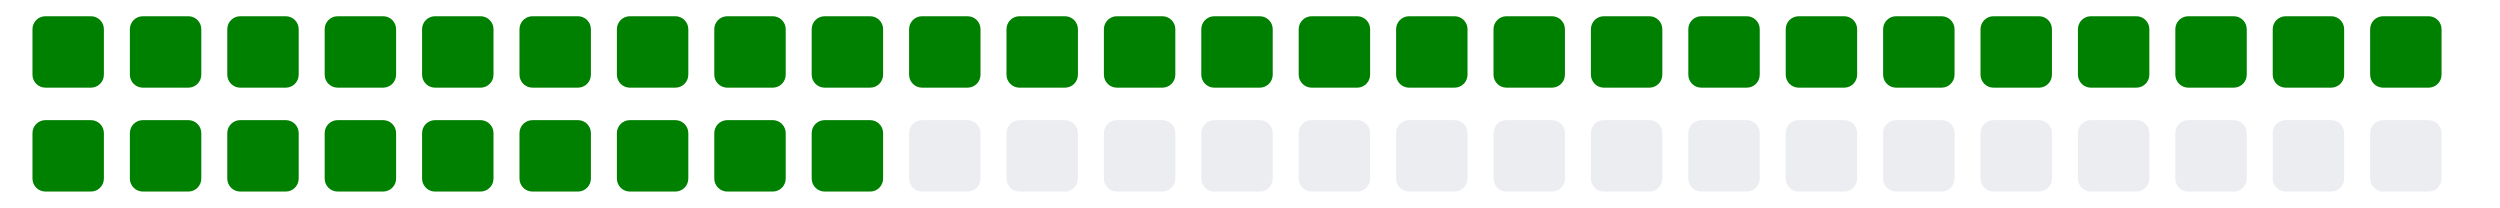
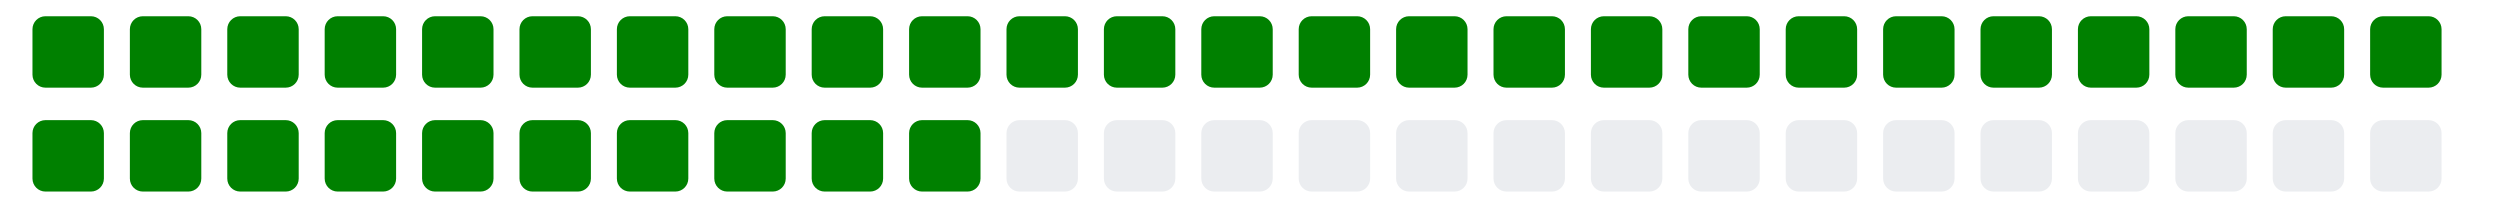
<svg xmlns="http://www.w3.org/2000/svg" viewBox="0 0 385 11" width="385" height="32">
  <g>
    <rect class="day" x="5" y="-8" width="11" height="11" fill="#008000" rx="2" ry="2" />
    <rect class="day" x="5" y="8" width="11" height="11" fill="#008000" rx="2" ry="2" />
    <rect class="day" x="20" y="-8" width="11" height="11" fill="#008000" rx="2" ry="2" />
    <rect class="day" x="20" y="8" width="11" height="11" fill="#008000" rx="2" ry="2" />
    <rect class="day" x="35" y="-8" width="11" height="11" fill="#008000" rx="2" ry="2" />
    <rect class="day" x="35" y="8" width="11" height="11" fill="#008000" rx="2" ry="2" />
    <rect class="day" x="50" y="-8" width="11" height="11" fill="#008000" rx="2" ry="2" />
    <rect class="day" x="50" y="8" width="11" height="11" fill="#008000" rx="2" ry="2" />
    <rect class="day" x="65" y="-8" width="11" height="11" fill="#008000" rx="2" ry="2" />
    <rect class="day" x="65" y="8" width="11" height="11" fill="#008000" rx="2" ry="2" />
    <rect class="day" x="80" y="-8" width="11" height="11" fill="#008000" rx="2" ry="2" />
    <rect class="day" x="80" y="8" width="11" height="11" fill="#008000" rx="2" ry="2" />
    <rect class="day" x="95" y="-8" width="11" height="11" fill="#008000" rx="2" ry="2" />
    <rect class="day" x="95" y="8" width="11" height="11" fill="#008000" rx="2" ry="2" />
    <rect class="day" x="110" y="-8" width="11" height="11" fill="#008000" rx="2" ry="2" />
    <rect class="day" x="110" y="8" width="11" height="11" fill="#008000" rx="2" ry="2" />
    <rect class="day" x="125" y="-8" width="11" height="11" fill="#008000" rx="2" ry="2" />
    <rect class="day" x="125" y="8" width="11" height="11" fill="#008000" rx="2" ry="2" />
    <rect class="day" x="140" y="-8" width="11" height="11" fill="#008000" rx="2" ry="2" />
-     <rect class="day" x="140" y="8" width="11" height="11" fill="#ebedf0" rx="2" ry="2" />
+     <rect class="day" x="140" y="8" width="11" height="11" fill="#008000" rx="2" ry="2" />
    <rect class="day" x="155" y="-8" width="11" height="11" fill="#008000" rx="2" ry="2" />
    <rect class="day" x="155" y="8" width="11" height="11" fill="#ebedf0" rx="2" ry="2" />
    <rect class="day" x="170" y="-8" width="11" height="11" fill="#008000" rx="2" ry="2" />
    <rect class="day" x="170" y="8" width="11" height="11" fill="#ebedf0" rx="2" ry="2" />
    <rect class="day" x="185" y="-8" width="11" height="11" fill="#008000" rx="2" ry="2" />
    <rect class="day" x="185" y="8" width="11" height="11" fill="#ebedf0" rx="2" ry="2" />
    <rect class="day" x="200" y="-8" width="11" height="11" fill="#008000" rx="2" ry="2" />
    <rect class="day" x="200" y="8" width="11" height="11" fill="#ebedf0" rx="2" ry="2" />
    <rect class="day" x="215" y="-8" width="11" height="11" fill="#008000" rx="2" ry="2" />
    <rect class="day" x="215" y="8" width="11" height="11" fill="#ebedf0" rx="2" ry="2" />
    <rect class="day" x="230" y="-8" width="11" height="11" fill="#008000" rx="2" ry="2" />
    <rect class="day" x="230" y="8" width="11" height="11" fill="#ebedf0" rx="2" ry="2" />
    <rect class="day" x="245" y="-8" width="11" height="11" fill="#008000" rx="2" ry="2" />
    <rect class="day" x="245" y="8" width="11" height="11" fill="#ebedf0" rx="2" ry="2" />
    <rect class="day" x="260" y="-8" width="11" height="11" fill="#008000" rx="2" ry="2" />
    <rect class="day" x="260" y="8" width="11" height="11" fill="#ebedf0" rx="2" ry="2" />
    <rect class="day" x="275" y="-8" width="11" height="11" fill="#008000" rx="2" ry="2" />
    <rect class="day" x="275" y="8" width="11" height="11" fill="#ebedf0" rx="2" ry="2" />
    <rect class="day" x="290" y="-8" width="11" height="11" fill="#008000" rx="2" ry="2" />
    <rect class="day" x="290" y="8" width="11" height="11" fill="#ebedf0" rx="2" ry="2" />
    <rect class="day" x="305" y="-8" width="11" height="11" fill="#008000" rx="2" ry="2" />
    <rect class="day" x="305" y="8" width="11" height="11" fill="#ebedf0" rx="2" ry="2" />
    <rect class="day" x="320" y="-8" width="11" height="11" fill="#008000" rx="2" ry="2" />
    <rect class="day" x="320" y="8" width="11" height="11" fill="#ebedf0" rx="2" ry="2" />
    <rect class="day" x="335" y="-8" width="11" height="11" fill="#008000" rx="2" ry="2" />
    <rect class="day" x="335" y="8" width="11" height="11" fill="#ebedf0" rx="2" ry="2" />
    <rect class="day" x="350" y="-8" width="11" height="11" fill="#008000" rx="2" ry="2" />
    <rect class="day" x="350" y="8" width="11" height="11" fill="#ebedf0" rx="2" ry="2" />
    <rect class="day" x="365" y="-8" width="11" height="11" fill="#008000" rx="2" ry="2" />
    <rect class="day" x="365" y="8" width="11" height="11" fill="#ebedf0" rx="2" ry="2" />
  </g>
</svg>
